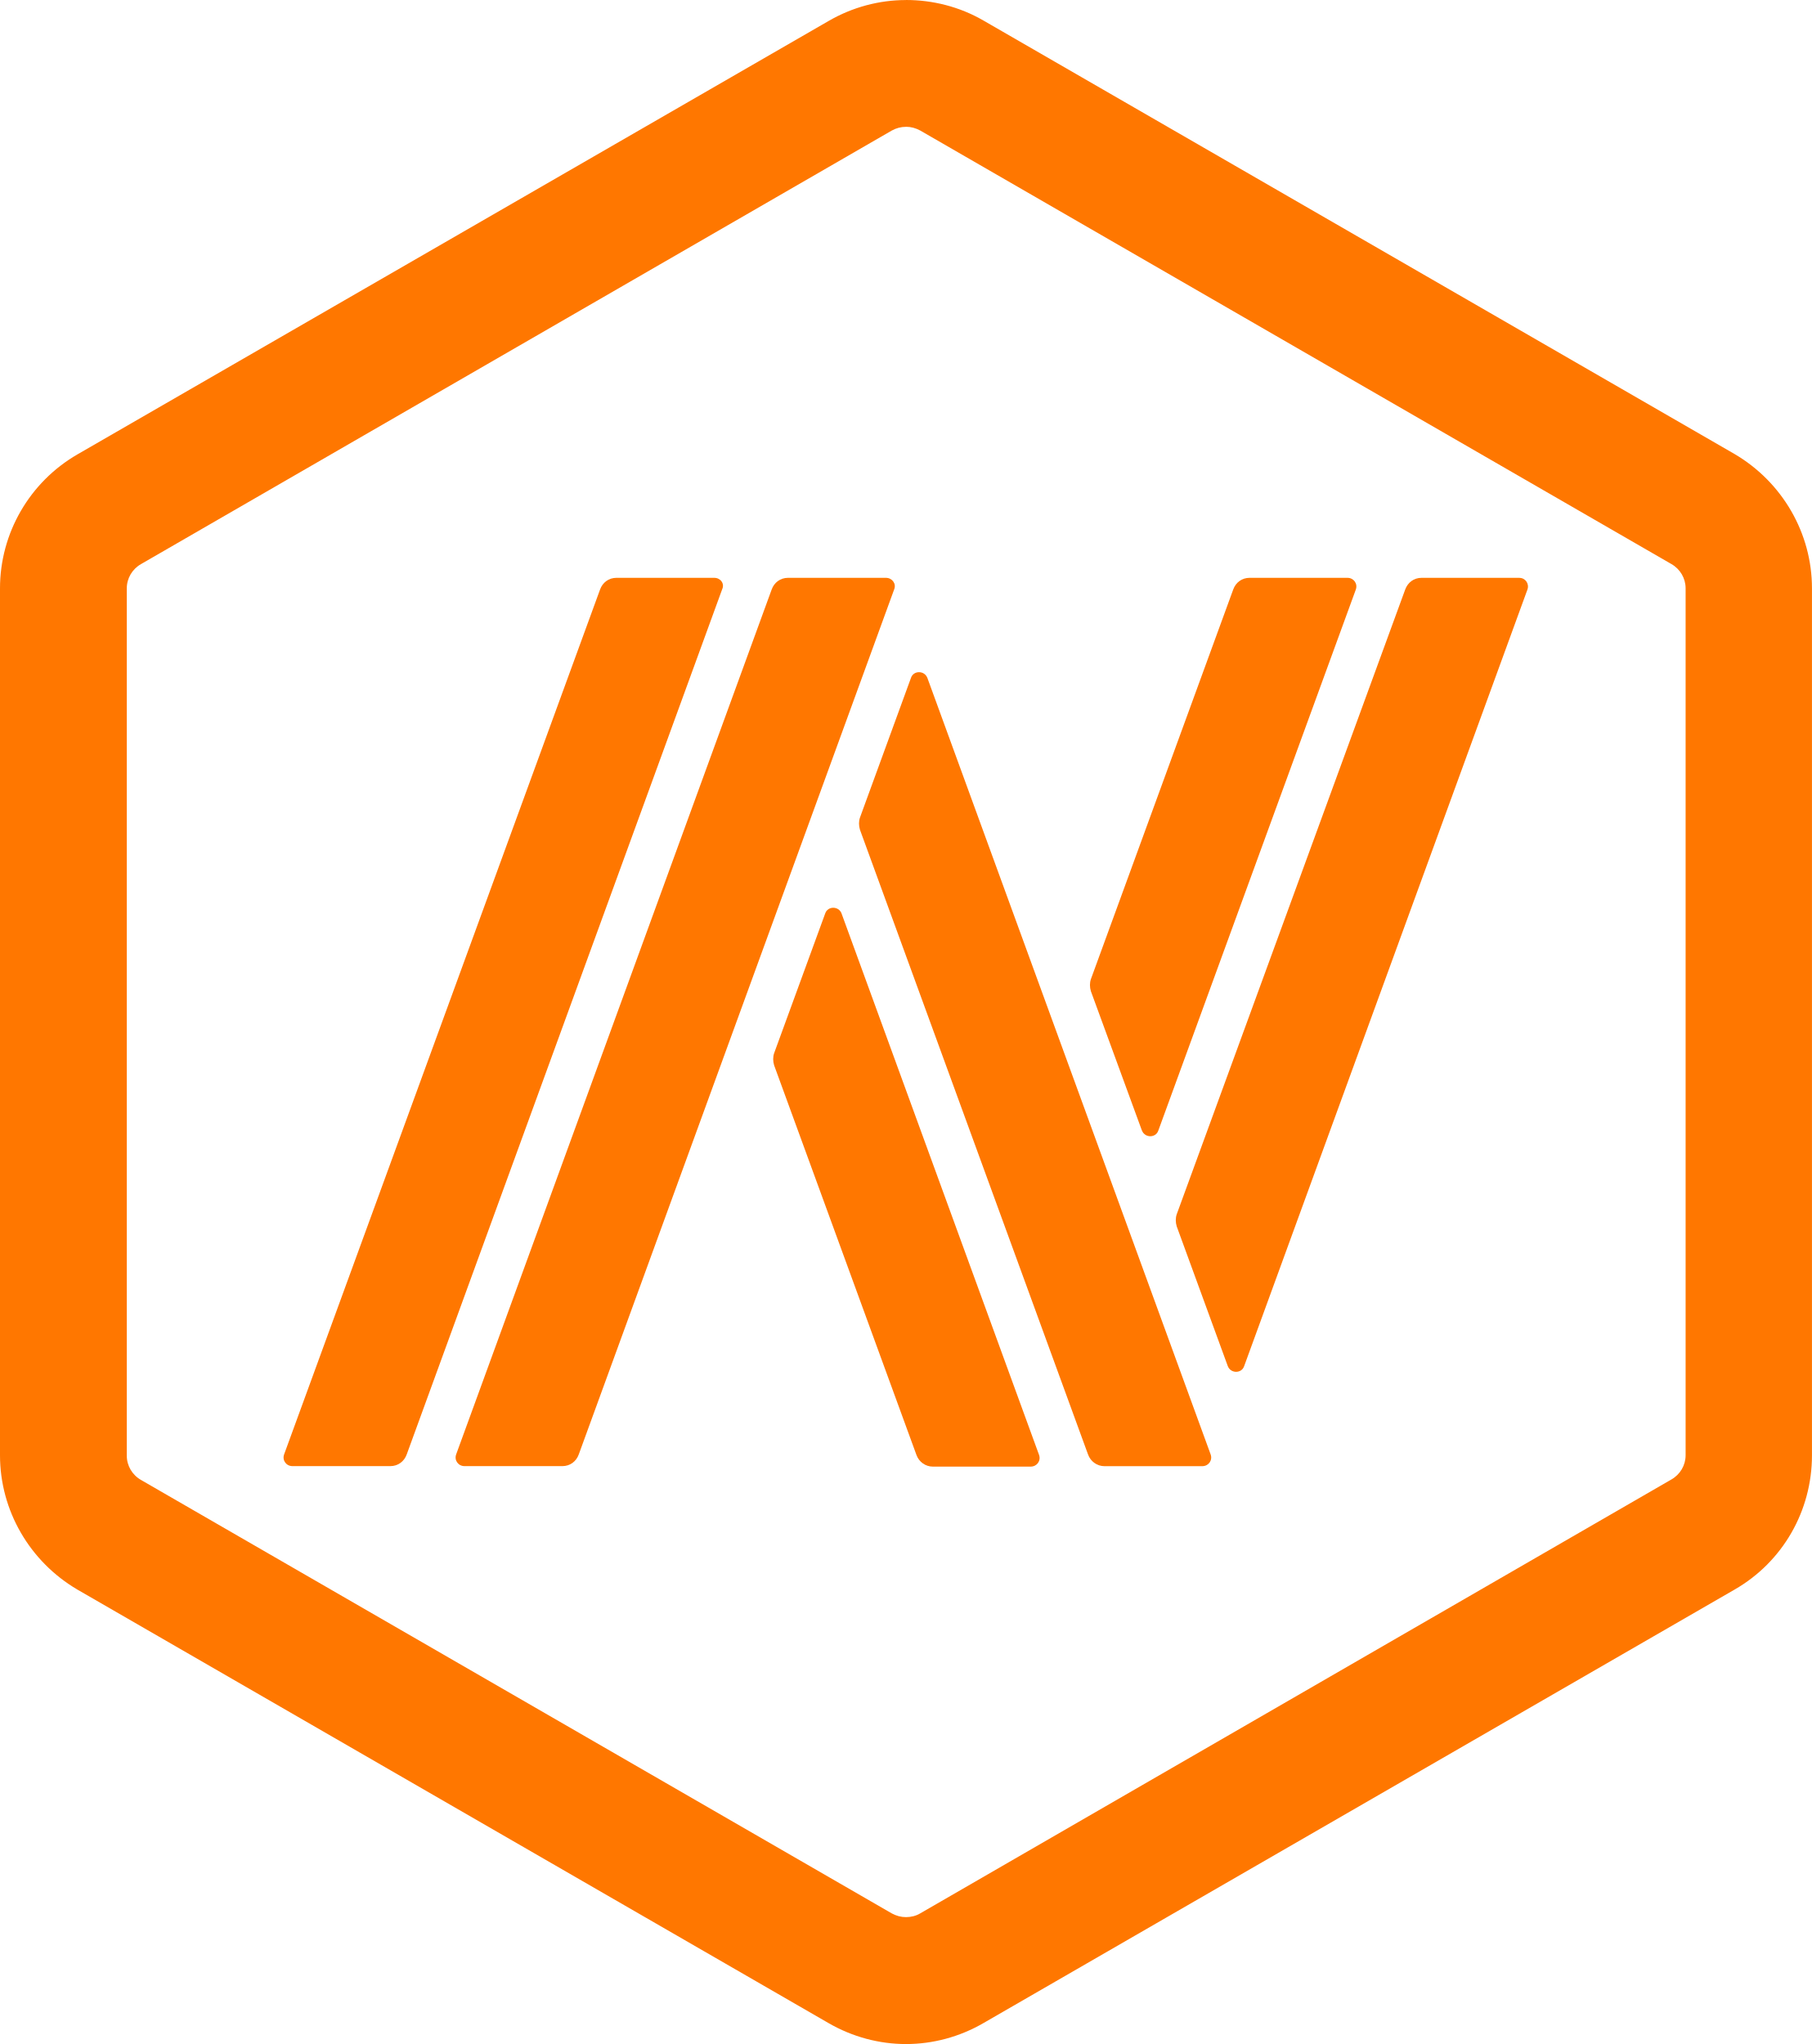
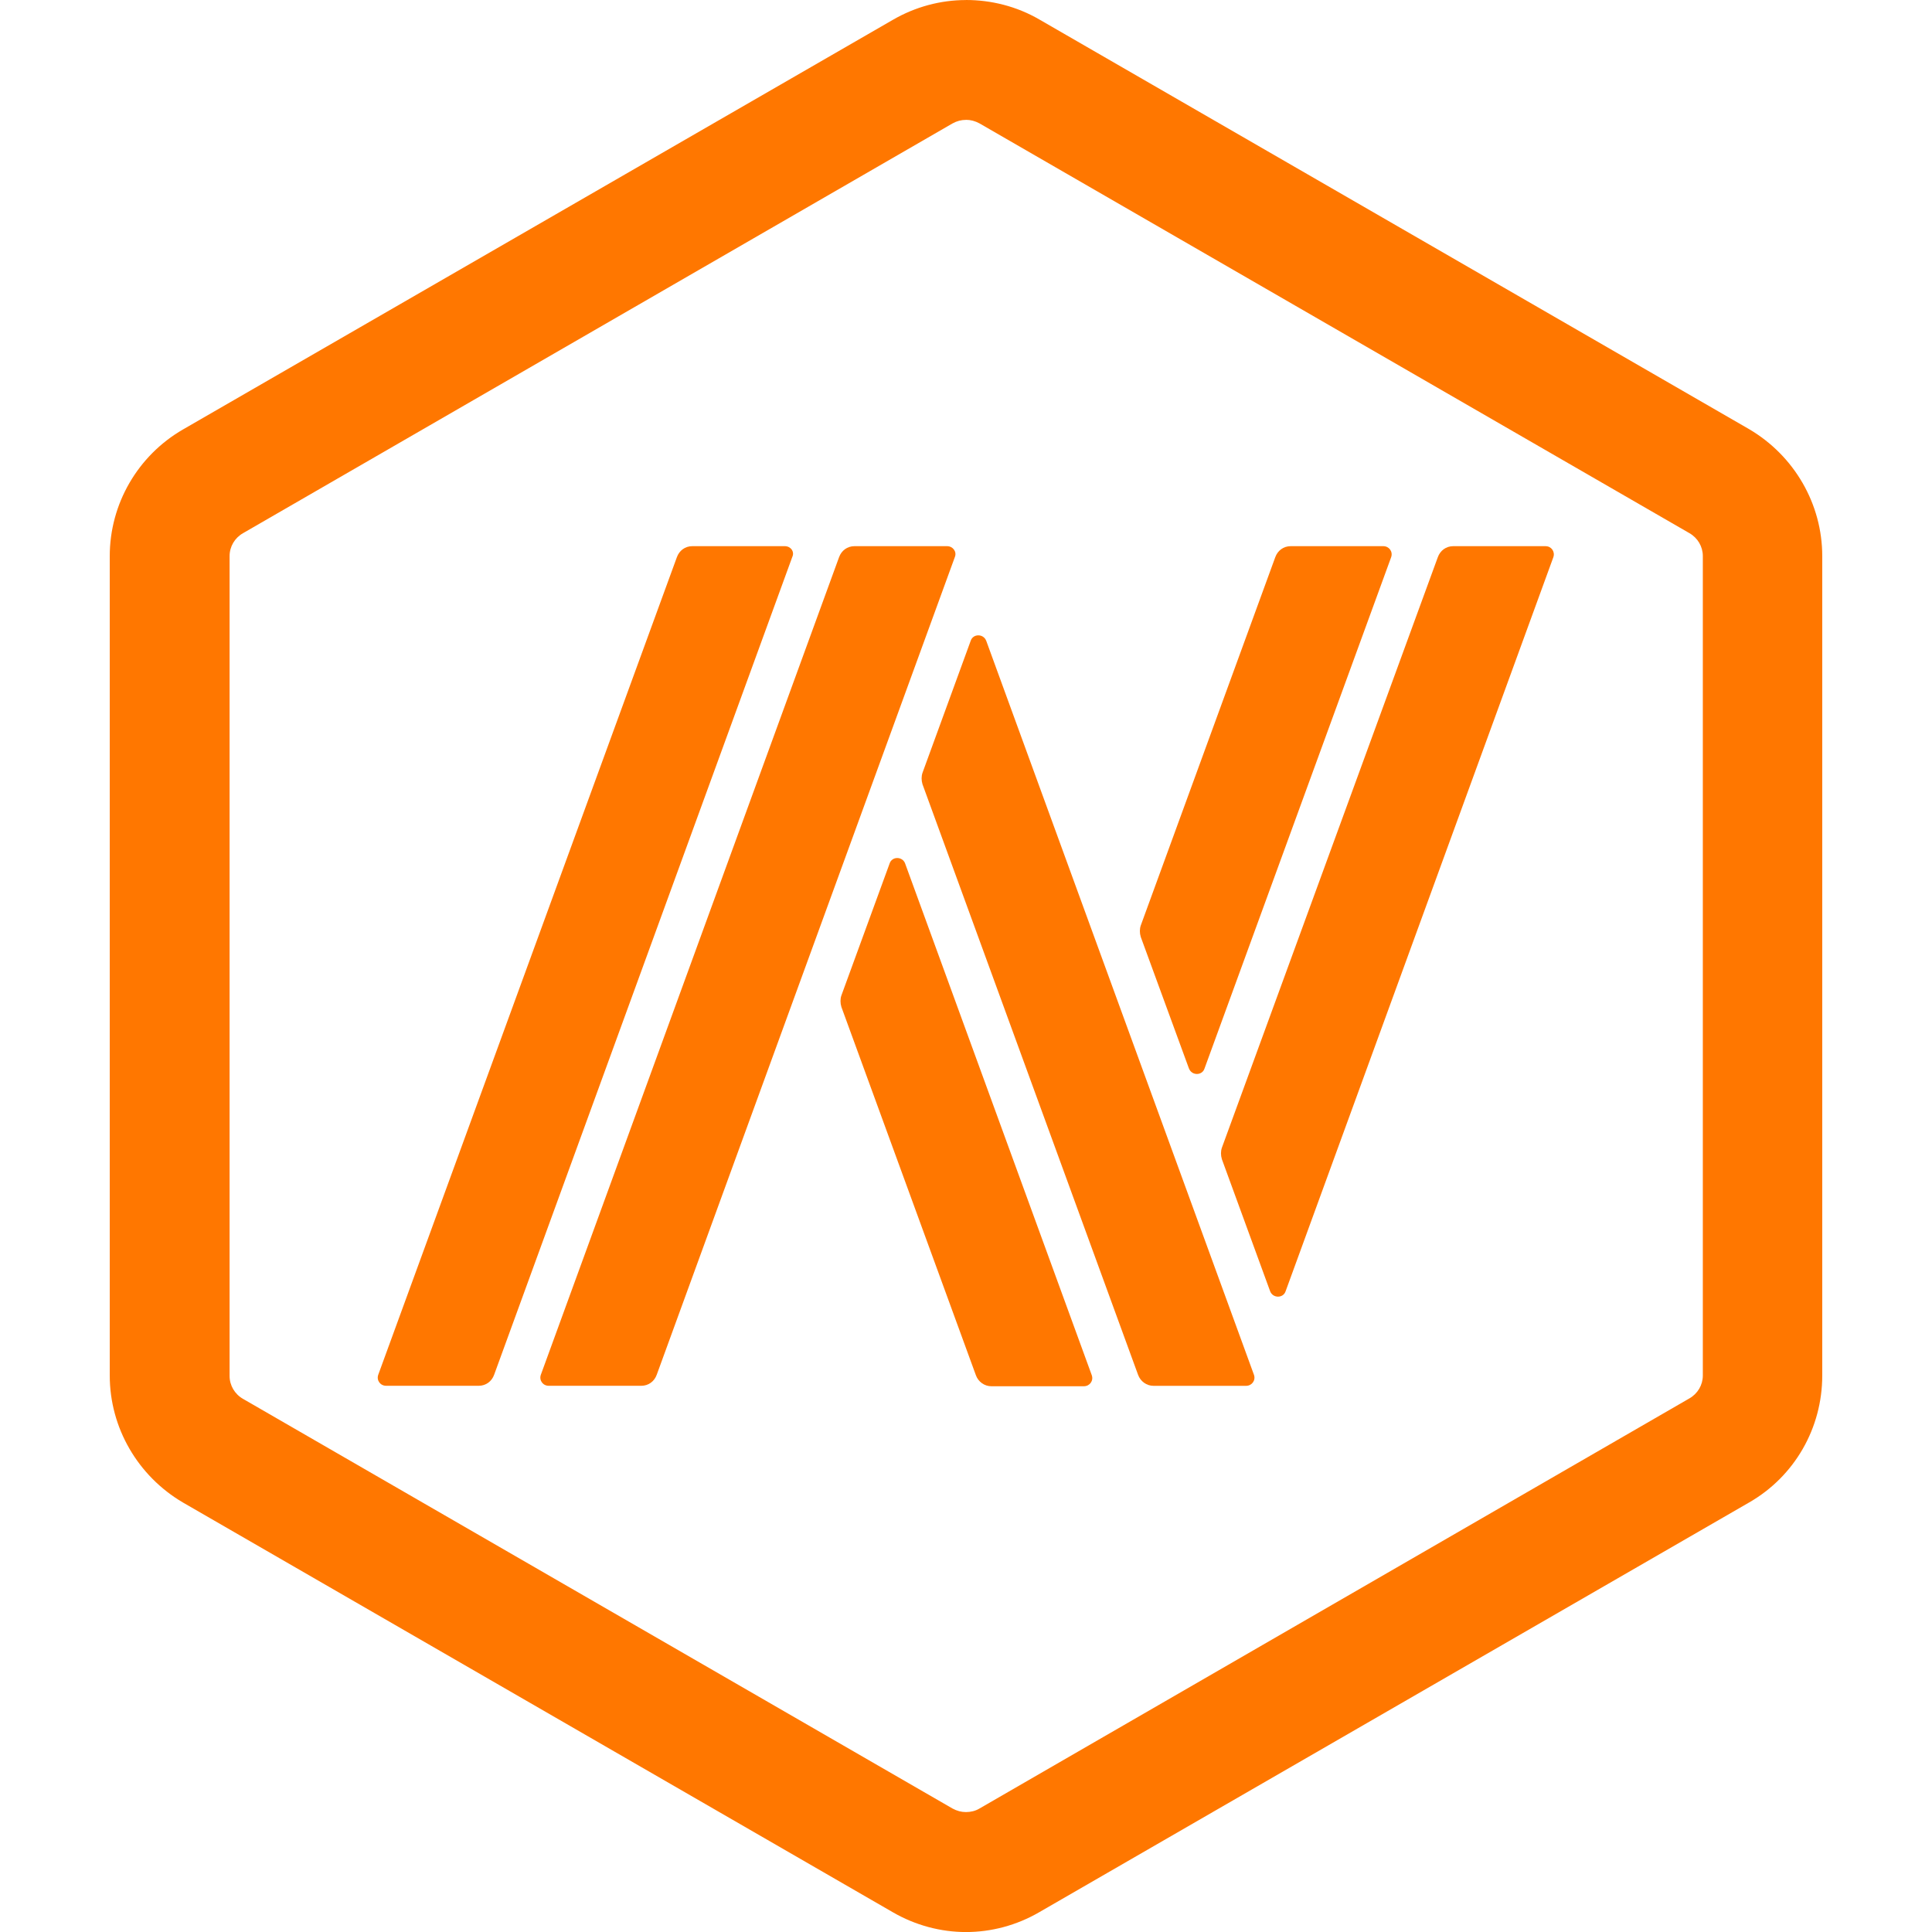
- <svg xmlns="http://www.w3.org/2000/svg" id="Layer_1" data-name="Layer 1" viewBox="0 0 372.84 420.63">
-   <defs>
-     <style>
+ <svg xmlns="http://www.w3.org/2000/svg" id="Layer_1" data-name="Layer 1" viewBox="0 0 1000 1000" width="1000" height="1000">
+   <g transform="translate(56.80765, 5.684341886080802e-14) scale(2.377386)">
+     <defs>
+       <style>
      .cls-1 {
        fill: #f70;
      }
    </style>
-   </defs>
-   <path class="cls-1" d="m186.42,26.09c1.03,0,1.98.26,2.93.77l154.56,89.21c1.81,1.03,2.93,2.93,2.93,4.99v178.41c0,2.07-1.12,3.96-2.93,4.99l-154.56,89.29c-.86.52-1.89.77-2.93.77s-1.98-.26-2.93-.77L29.02,304.56c-1.81-1.03-2.93-2.93-2.93-4.99V121.07c0-2.07,1.12-3.96,2.93-4.99L183.49,26.87c.95-.52,1.89-.77,2.93-.77m0-26.09c-5.51,0-11.02,1.46-15.93,4.31L15.93,93.51C6.11,99.19,0,109.7,0,121.07v178.41c0,11.37,6.11,21.87,15.93,27.64l154.56,89.21c4.91,2.84,10.42,4.31,15.93,4.31s11.02-1.46,15.93-4.31l154.56-89.21c9.9-5.68,15.93-16.19,15.93-27.64V121.07c0-11.37-6.11-21.87-15.93-27.64L202.35,4.22c-4.91-2.84-10.42-4.22-15.93-4.22h0Z" />
-   <g>
-     <path class="cls-1" d="m146.98,118.91h-20.15c-1.55,0-2.84.95-3.36,2.41l-65.01,177.98c-.43,1.21.43,2.41,1.72,2.41h20.15c1.55,0,2.84-.95,3.36-2.41l64.92-178.07c.52-1.12-.34-2.32-1.64-2.32Z" />
-     <path class="cls-1" d="m173.16,187.97c-.6-1.55-2.84-1.55-3.36,0l-10.51,28.76c-.26.77-.26,1.64,0,2.5l29.28,80.17c.52,1.46,1.89,2.41,3.36,2.41h20.15c1.29,0,2.15-1.21,1.72-2.41l-40.64-111.42Z" />
-     <path class="cls-1" d="m182.29,118.91h-20.15c-1.55,0-2.84.95-3.36,2.41l-64.92,177.98c-.43,1.21.43,2.41,1.72,2.41h20.15c1.55,0,2.84-.95,3.36-2.41l64.92-178.07c.43-1.12-.43-2.32-1.72-2.32Z" />
-     <path class="cls-1" d="m190.81,139.49c-.6-1.55-2.84-1.55-3.36,0l-10.5,28.76c-.26.77-.26,1.64,0,2.5l46.93,128.56c.52,1.46,1.89,2.41,3.36,2.41h20.15c1.29,0,2.15-1.21,1.72-2.41l-58.29-159.81Z" />
-     <path class="cls-1" d="m312.65,118.91h-20.15c-1.55,0-2.84.95-3.36,2.41l-47.01,128.56c-.26.77-.26,1.64,0,2.5l10.51,28.76c.6,1.55,2.84,1.55,3.36,0l58.29-159.81c.43-1.21-.43-2.41-1.64-2.41Z" />
-     <path class="cls-1" d="m234.98,232.66c.6,1.55,2.84,1.55,3.36,0l40.64-111.34c.43-1.21-.43-2.41-1.72-2.41h-20.15c-1.55,0-2.84.95-3.36,2.41l-29.28,80.17c-.26.77-.26,1.64,0,2.5l10.5,28.67Z" />
+     </defs>
+     <path class="cls-1" d="m186.42,26.09c1.03,0,1.98.26,2.93.77l154.56,89.21c1.81,1.03,2.93,2.93,2.93,4.99v178.41c0,2.07-1.12,3.96-2.93,4.99l-154.56,89.29c-.86.52-1.89.77-2.93.77s-1.98-.26-2.93-.77L29.02,304.56c-1.81-1.03-2.93-2.93-2.93-4.99V121.07c0-2.07,1.12-3.96,2.93-4.99L183.49,26.87c.95-.52,1.89-.77,2.93-.77m0-26.09c-5.51,0-11.02,1.46-15.93,4.31L15.93,93.51C6.11,99.19,0,109.7,0,121.07v178.41c0,11.37,6.11,21.87,15.93,27.64l154.56,89.21c4.91,2.84,10.42,4.31,15.93,4.31s11.02-1.46,15.93-4.31l154.56-89.21c9.9-5.68,15.93-16.19,15.93-27.64V121.07c0-11.37-6.11-21.87-15.93-27.64L202.35,4.22c-4.91-2.84-10.42-4.22-15.93-4.22h0Z" />
+     <g>
+       <path class="cls-1" d="m146.98,118.91h-20.15c-1.55,0-2.84.95-3.36,2.41l-65.01,177.98c-.43,1.21.43,2.41,1.72,2.41h20.15c1.55,0,2.84-.95,3.36-2.41l64.92-178.07c.52-1.12-.34-2.32-1.64-2.32Z" />
+       <path class="cls-1" d="m173.16,187.97c-.6-1.55-2.84-1.55-3.36,0l-10.51,28.76c-.26.77-.26,1.64,0,2.5l29.28,80.17c.52,1.46,1.89,2.41,3.36,2.41h20.15c1.29,0,2.15-1.21,1.72-2.41l-40.64-111.42Z" />
+       <path class="cls-1" d="m182.29,118.91h-20.15c-1.55,0-2.84.95-3.36,2.41l-64.92,177.98c-.43,1.21.43,2.41,1.72,2.41h20.15c1.55,0,2.84-.95,3.36-2.41l64.92-178.07c.43-1.12-.43-2.32-1.72-2.32Z" />
+       <path class="cls-1" d="m190.81,139.49c-.6-1.55-2.84-1.55-3.36,0l-10.5,28.76c-.26.77-.26,1.64,0,2.5l46.93,128.56c.52,1.46,1.89,2.41,3.36,2.41h20.15c1.29,0,2.15-1.21,1.72-2.41l-58.29-159.81Z" />
+       <path class="cls-1" d="m312.65,118.91h-20.15c-1.55,0-2.84.95-3.36,2.41l-47.01,128.56c-.26.77-.26,1.64,0,2.5l10.51,28.76c.6,1.55,2.84,1.55,3.36,0l58.29-159.81c.43-1.21-.43-2.41-1.64-2.41Z" />
+       <path class="cls-1" d="m234.98,232.66c.6,1.55,2.84,1.55,3.36,0l40.64-111.34c.43-1.21-.43-2.41-1.72-2.41h-20.15c-1.55,0-2.84.95-3.36,2.41l-29.28,80.17c-.26.77-.26,1.64,0,2.5l10.5,28.67Z" />
+     </g>
  </g>
</svg>
